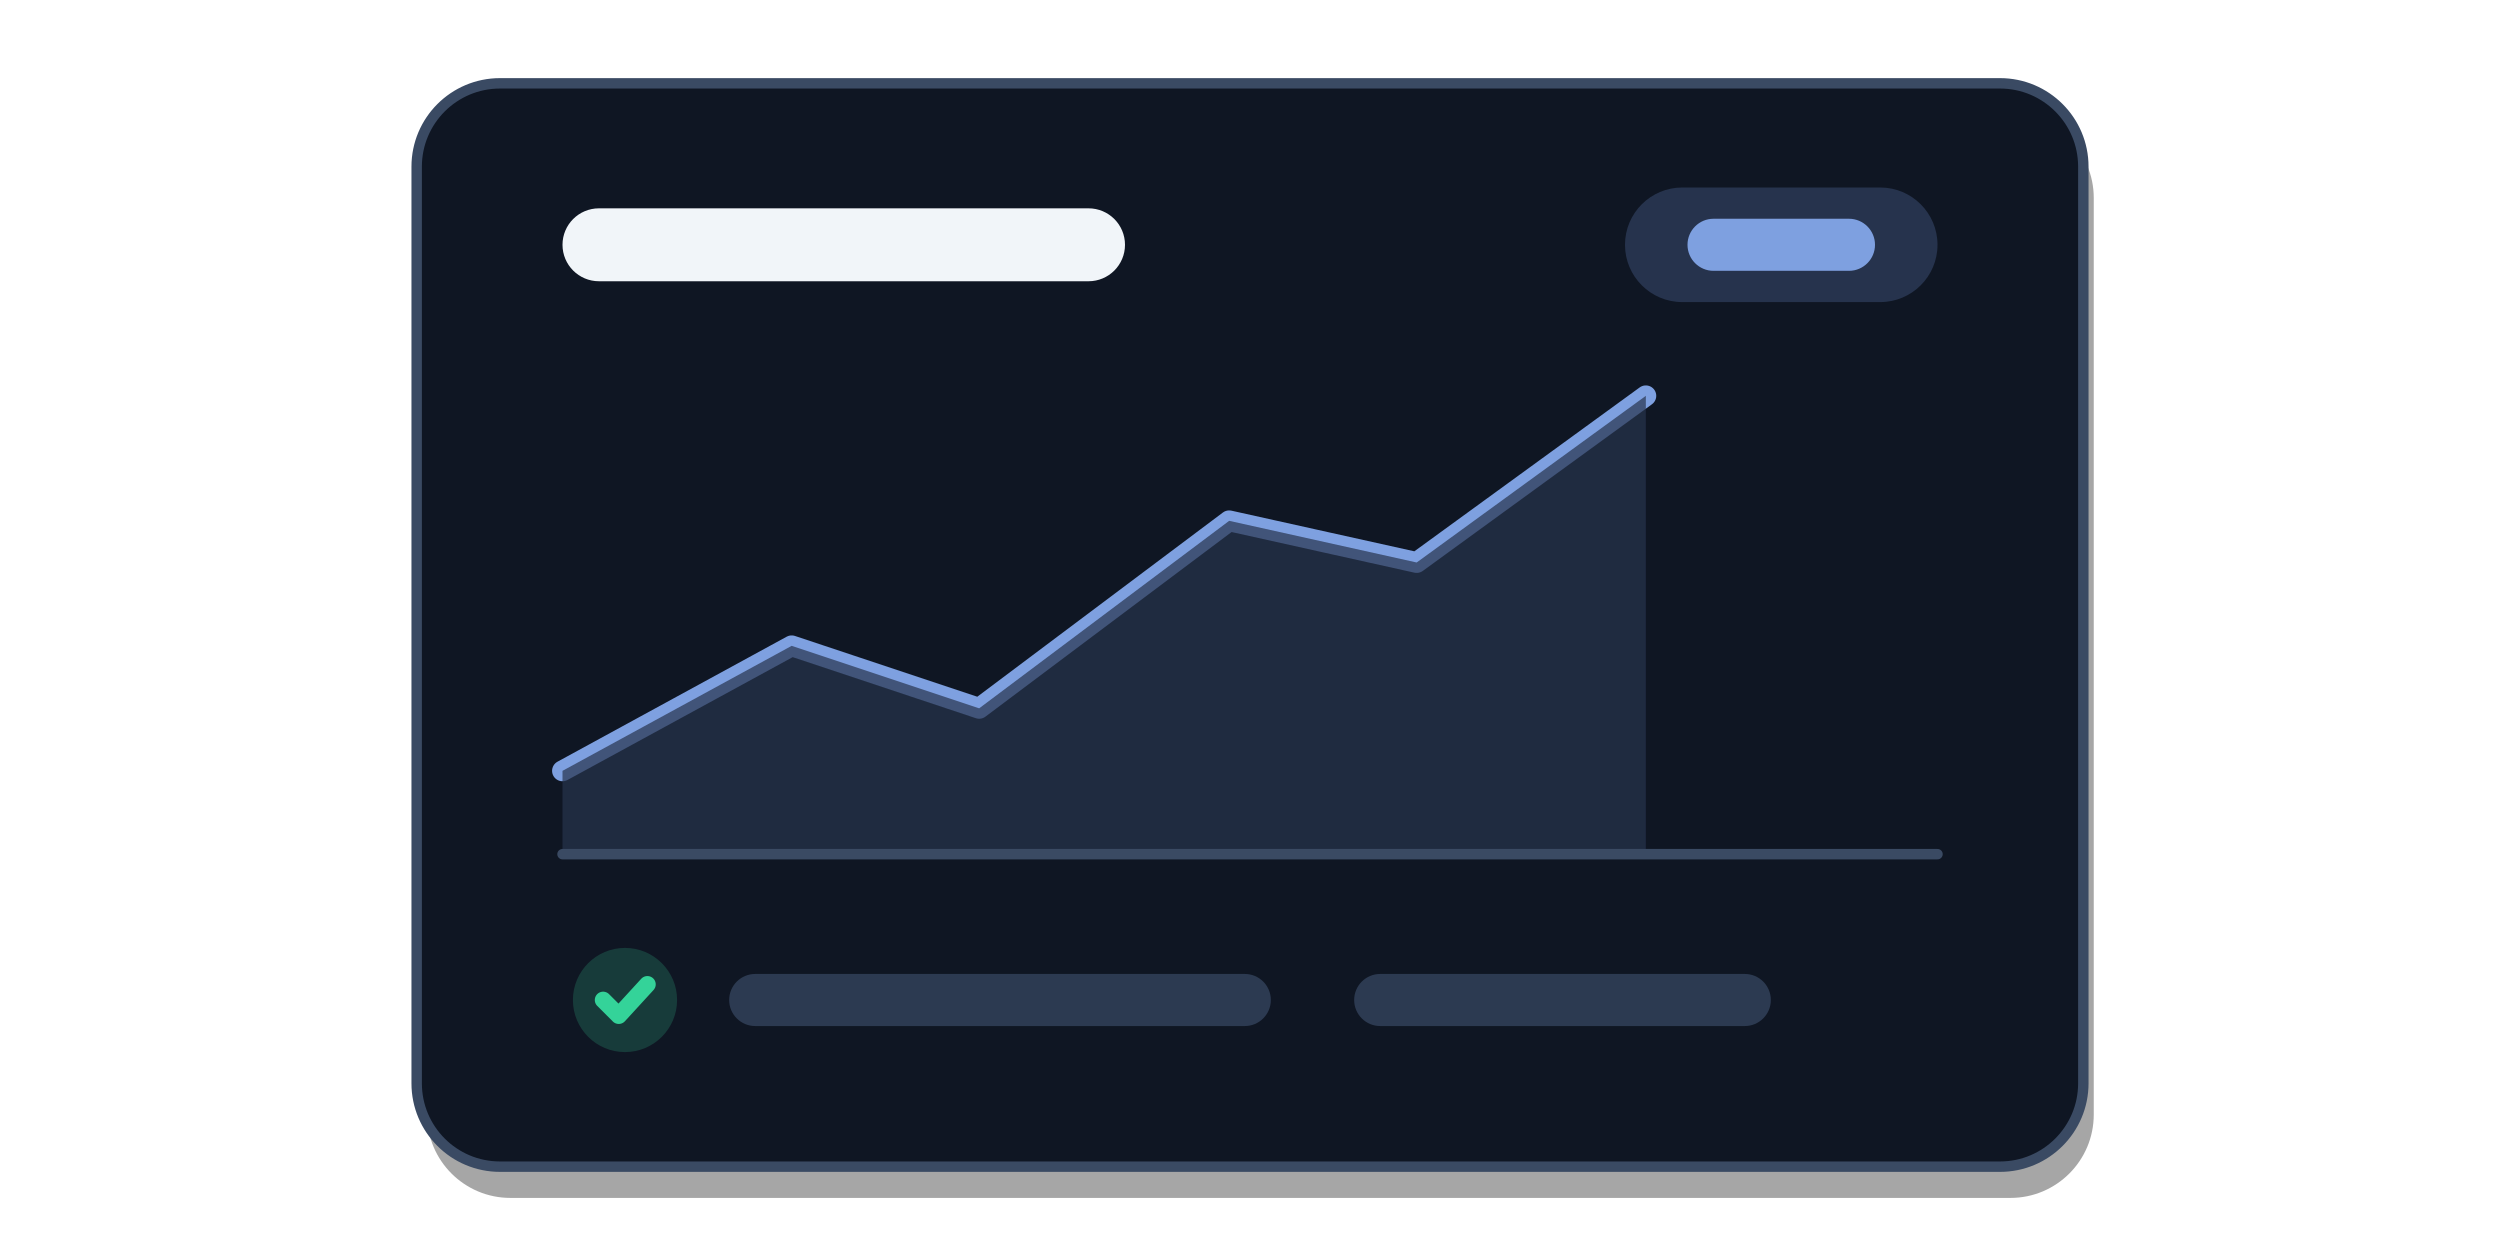
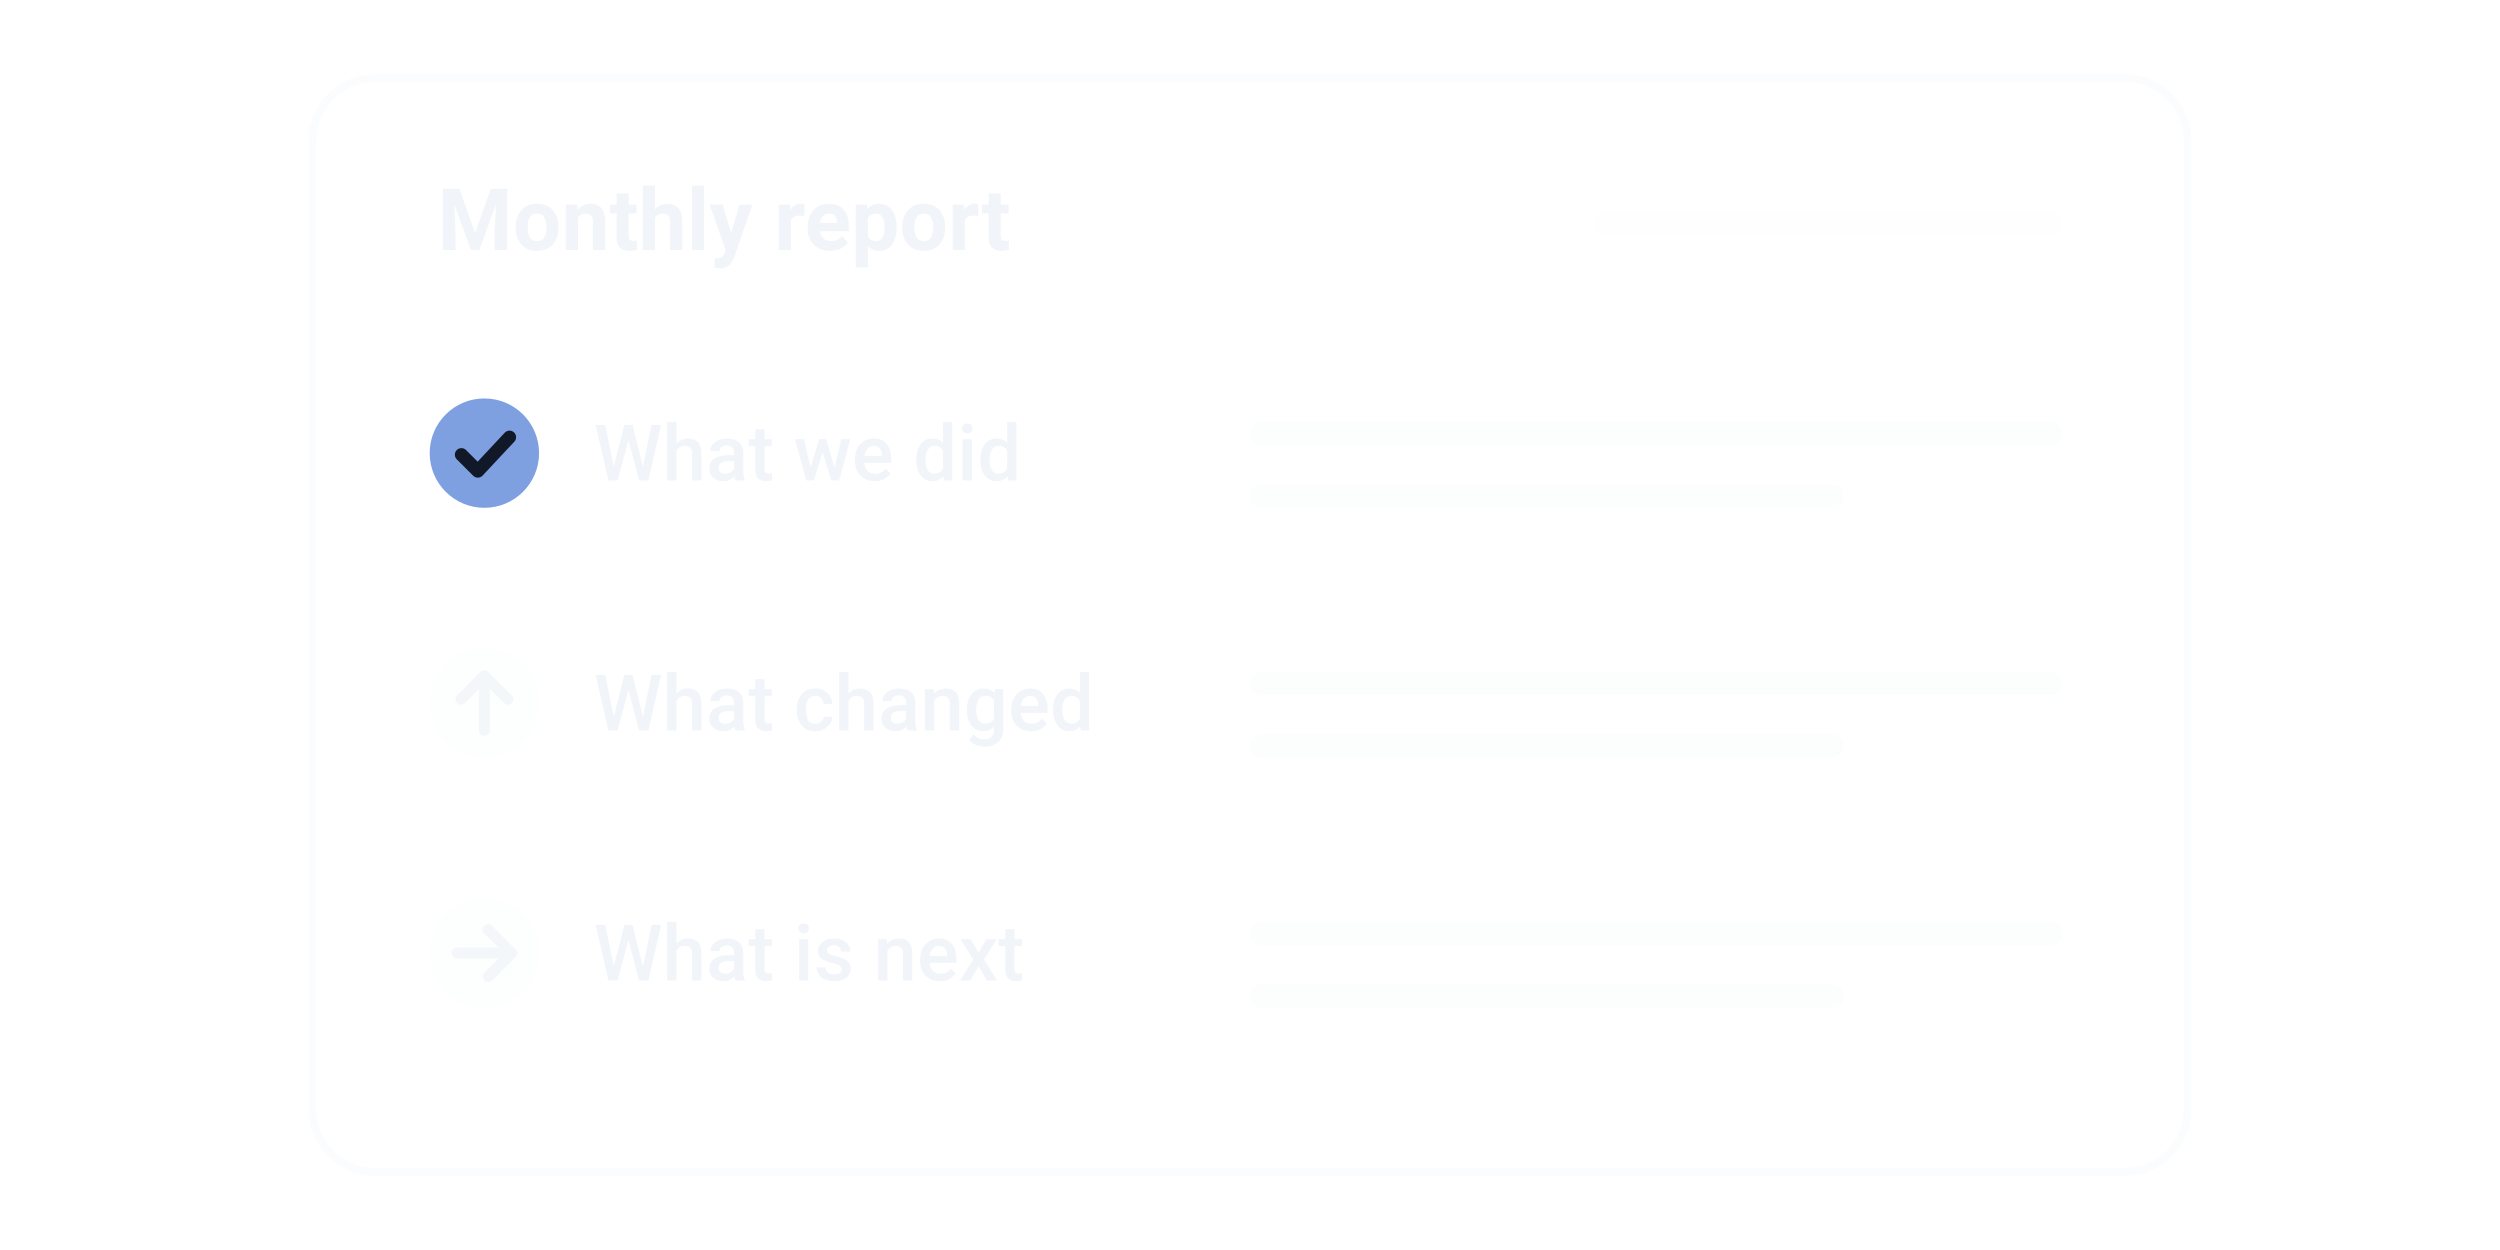
- <svg xmlns="http://www.w3.org/2000/svg" width="240" height="120" viewBox="0 0 240 120" fill="none" stroke-linecap="round" stroke-linejoin="round">
-   <rect x="41" y="11" width="160" height="104" rx="8" fill="#000000" opacity=".35" />
-   <rect x="40" y="8" width="160" height="104" rx="8" fill="#0f1623" stroke="#3a4a63" />
-   <rect x="54" y="20" width="54" height="7" rx="3.5" fill="#f1f5f9" />
-   <rect x="156" y="18" width="30" height="11" rx="5.5" fill="#26334d" />
-   <rect x="162" y="21" width="18" height="5" rx="2.5" fill="#7ea0e0" />
-   <path d="M54 74l22-12 18 6 24-18 18 4 22-16" stroke="#7ea0e0" stroke-width="2" fill="none" />
-   <path d="M54 74l22-12 18 6 24-18 18 4 22-16V82H54z" fill="#26334d" opacity=".7" />
-   <path d="M54 82h132" stroke="#3a4a63" />
-   <circle cx="60" cy="96" r="5" fill="#173b3a" />
-   <path d="M57.9 96l1.5 1.5 2.75-3" stroke="#34d399" stroke-width="1.6" fill="none" />
-   <rect x="70" y="93.5" width="52" height="5" rx="2.5" fill="#2c3a51" />
-   <rect x="130" y="93.5" width="40" height="5" rx="2.5" fill="#2c3a51" />
+ <svg xmlns="http://www.w3.org/2000/svg" width="320" height="160" viewBox="0 0 320 160" fill="none" stroke-linecap="round" stroke-linejoin="round">
+   <rect x="40" y="10" width="240" height="140" rx="8" fill="#f1f5f9" fill-opacity=".05" stroke="#f1f5f9" stroke-opacity=".28" />
+   <text x="56" y="32" font-family="ui-sans-serif, system-ui, -apple-system, 'Segoe UI', Roboto, Helvetica, Arial, sans-serif" font-size="11" font-weight="600" fill="#f1f5f9" text-anchor="start">Monthly report</text>
+   <rect x="204" y="27" width="60" height="3" rx="1.5" fill="#f1f5f9" fill-opacity="0.12" />
+   <circle cx="62" cy="58" r="7" fill="#7ea0e0" />
+   <path d="M59.06 58.2l2.1 2.1 4.06 -4.34" stroke="#111827" stroke-width="1.68" />
+   <text x="76" y="61.5" font-family="ui-sans-serif, system-ui, -apple-system, 'Segoe UI', Roboto, Helvetica, Arial, sans-serif" font-size="10" font-weight="500" fill="#f1f5f9" text-anchor="start">What we did</text>
+   <rect x="160" y="54" width="104" height="3" rx="1.5" fill="#f1f5f9" fill-opacity="0.18" />
+   <rect x="160" y="62" width="76" height="3" rx="1.5" fill="#f1f5f9" fill-opacity="0.18" />
+   <circle cx="62" cy="90" r="7" fill="#f1f5f9" fill-opacity=".14" />
+   <path d="M62 93.5v-7m-3 3l3-3 3 3" stroke="#f1f5f9" stroke-opacity=".8" stroke-width="1.4" />
+   <text x="76" y="93.5" font-family="ui-sans-serif, system-ui, -apple-system, 'Segoe UI', Roboto, Helvetica, Arial, sans-serif" font-size="10" font-weight="500" fill="#f1f5f9" text-anchor="start">What changed</text>
+   <rect x="160" y="86" width="104" height="3" rx="1.5" fill="#f1f5f9" fill-opacity="0.18" />
+   <rect x="160" y="94" width="76" height="3" rx="1.5" fill="#f1f5f9" fill-opacity="0.18" />
+   <circle cx="62" cy="122" r="7" fill="#f1f5f9" fill-opacity=".14" />
+   <path d="M58.5 122h7m-3-3l3 3-3 3" stroke="#f1f5f9" stroke-opacity=".8" stroke-width="1.4" />
+   <text x="76" y="125.5" font-family="ui-sans-serif, system-ui, -apple-system, 'Segoe UI', Roboto, Helvetica, Arial, sans-serif" font-size="10" font-weight="500" fill="#f1f5f9" text-anchor="start">What is next</text>
+   <rect x="160" y="118" width="104" height="3" rx="1.5" fill="#f1f5f9" fill-opacity="0.18" />
+   <rect x="160" y="126" width="76" height="3" rx="1.5" fill="#f1f5f9" fill-opacity="0.18" />
</svg>
